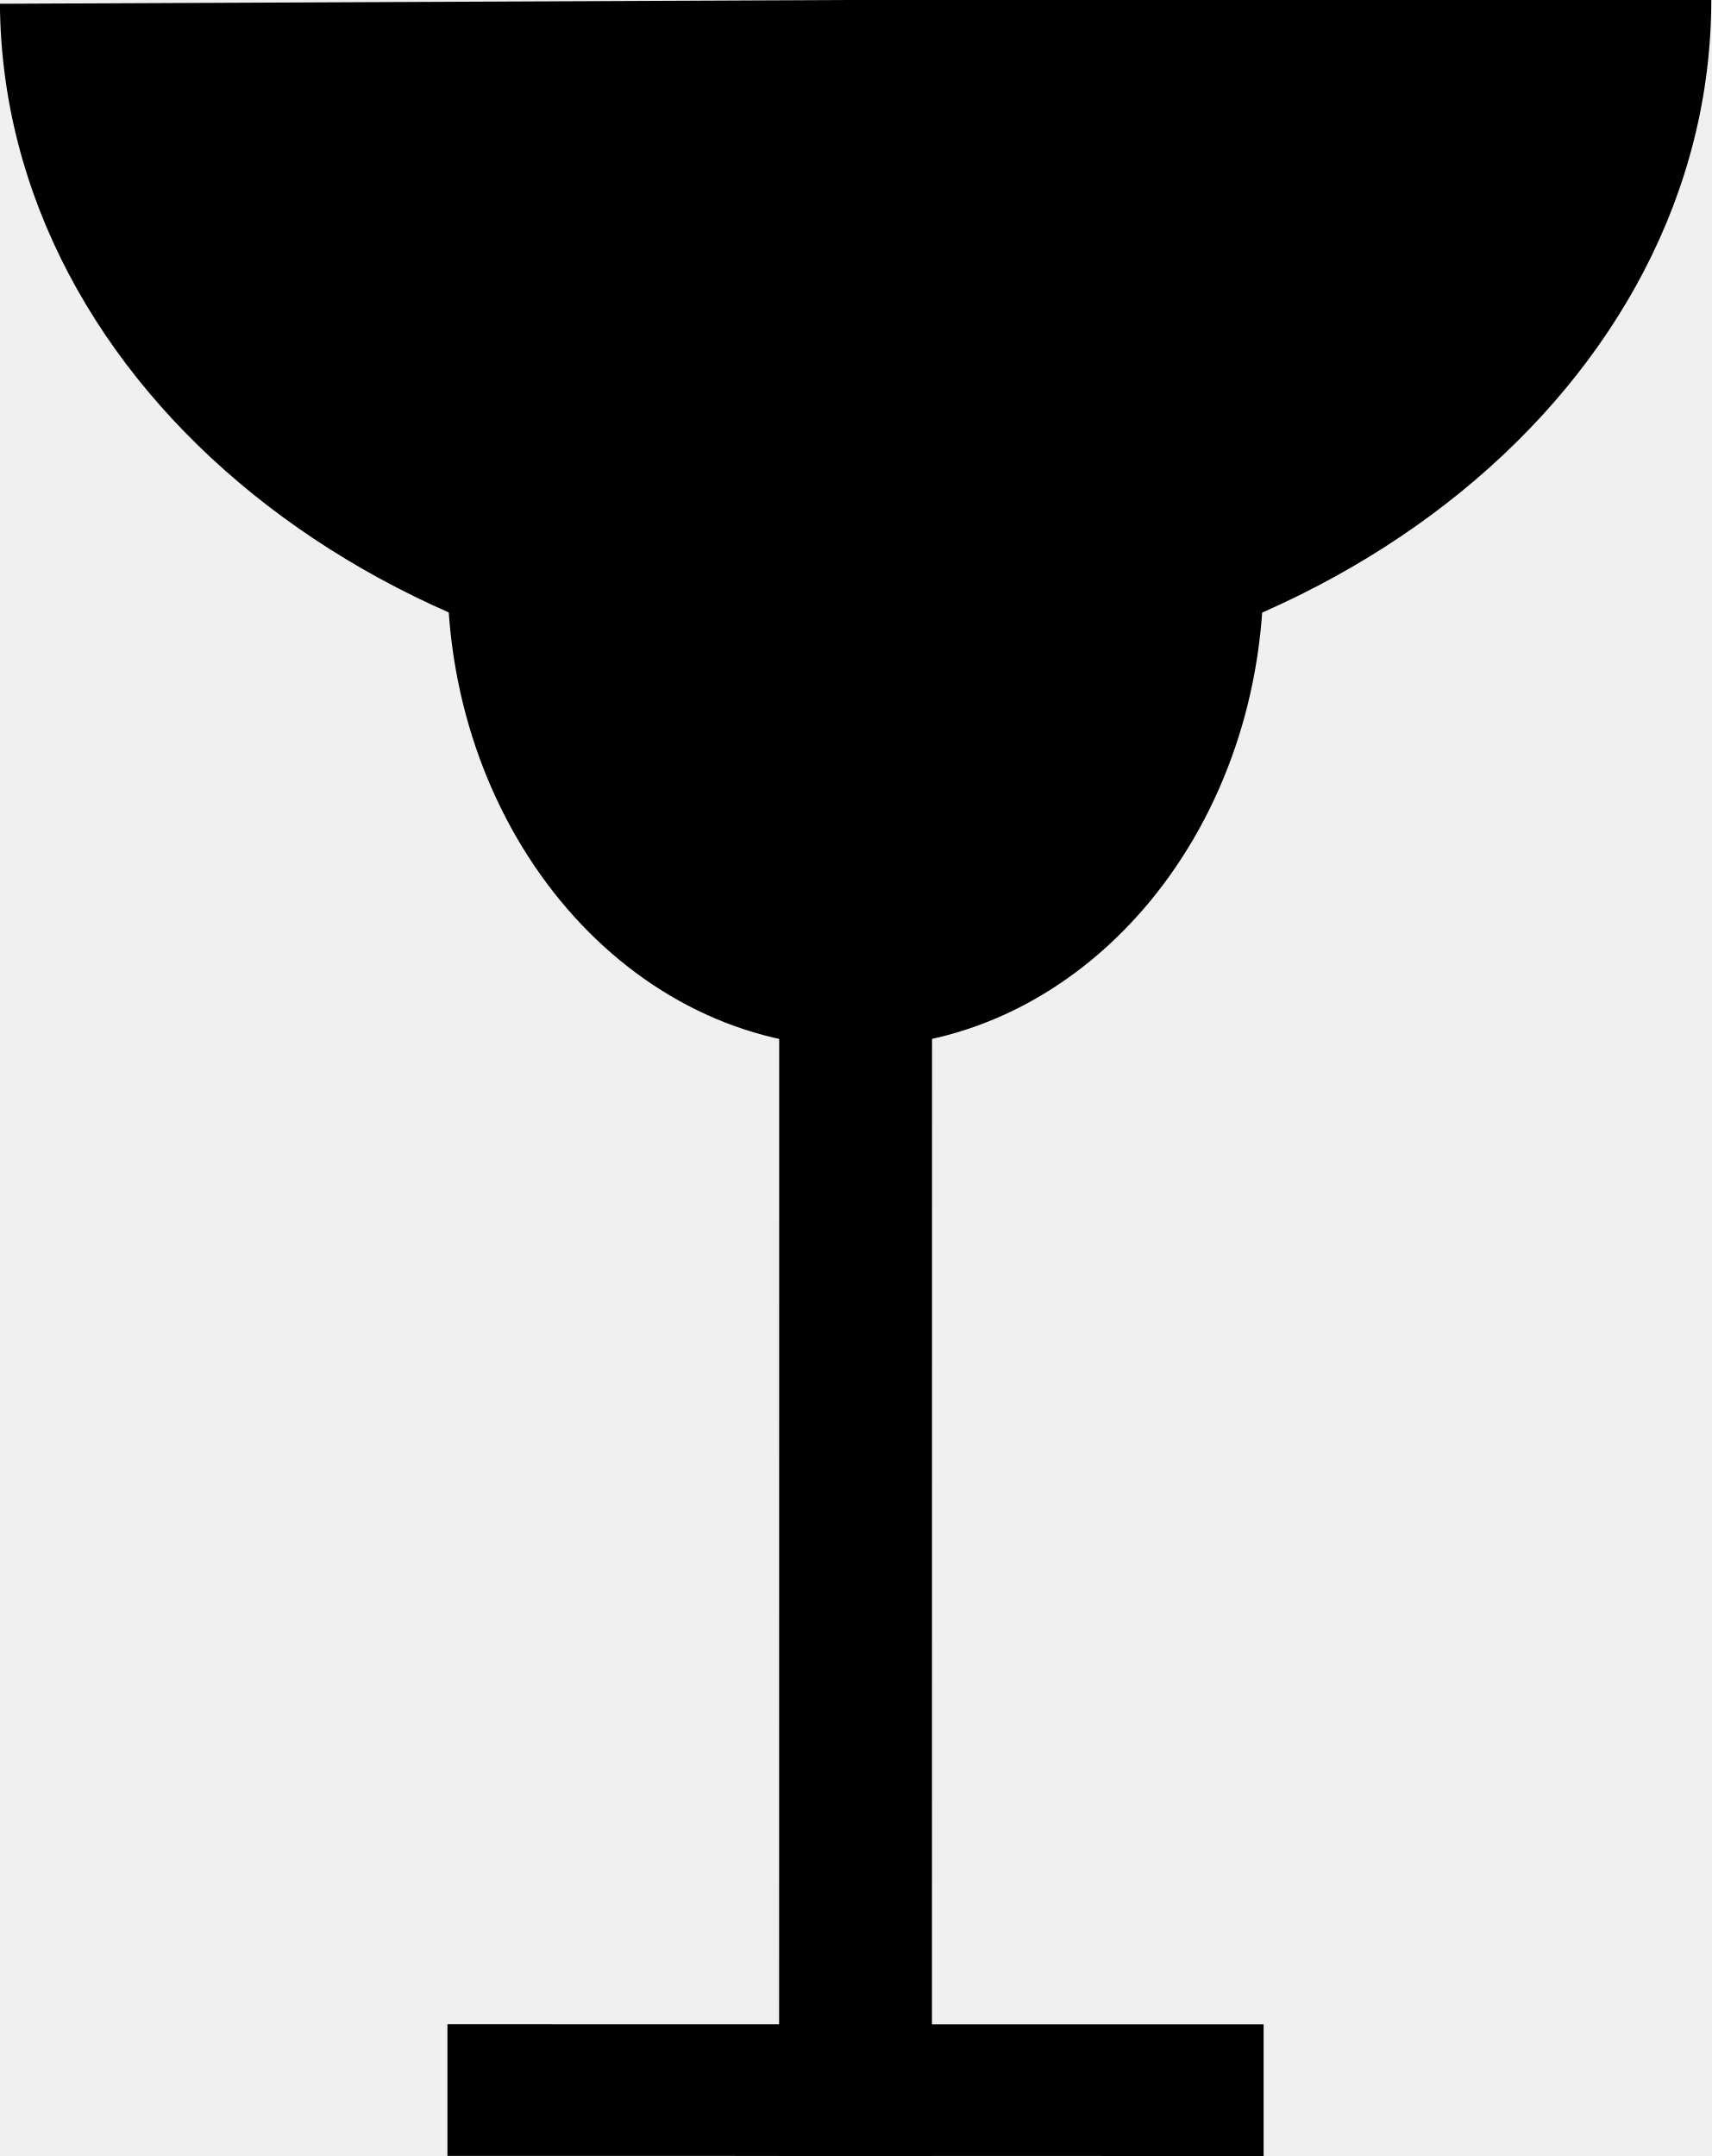
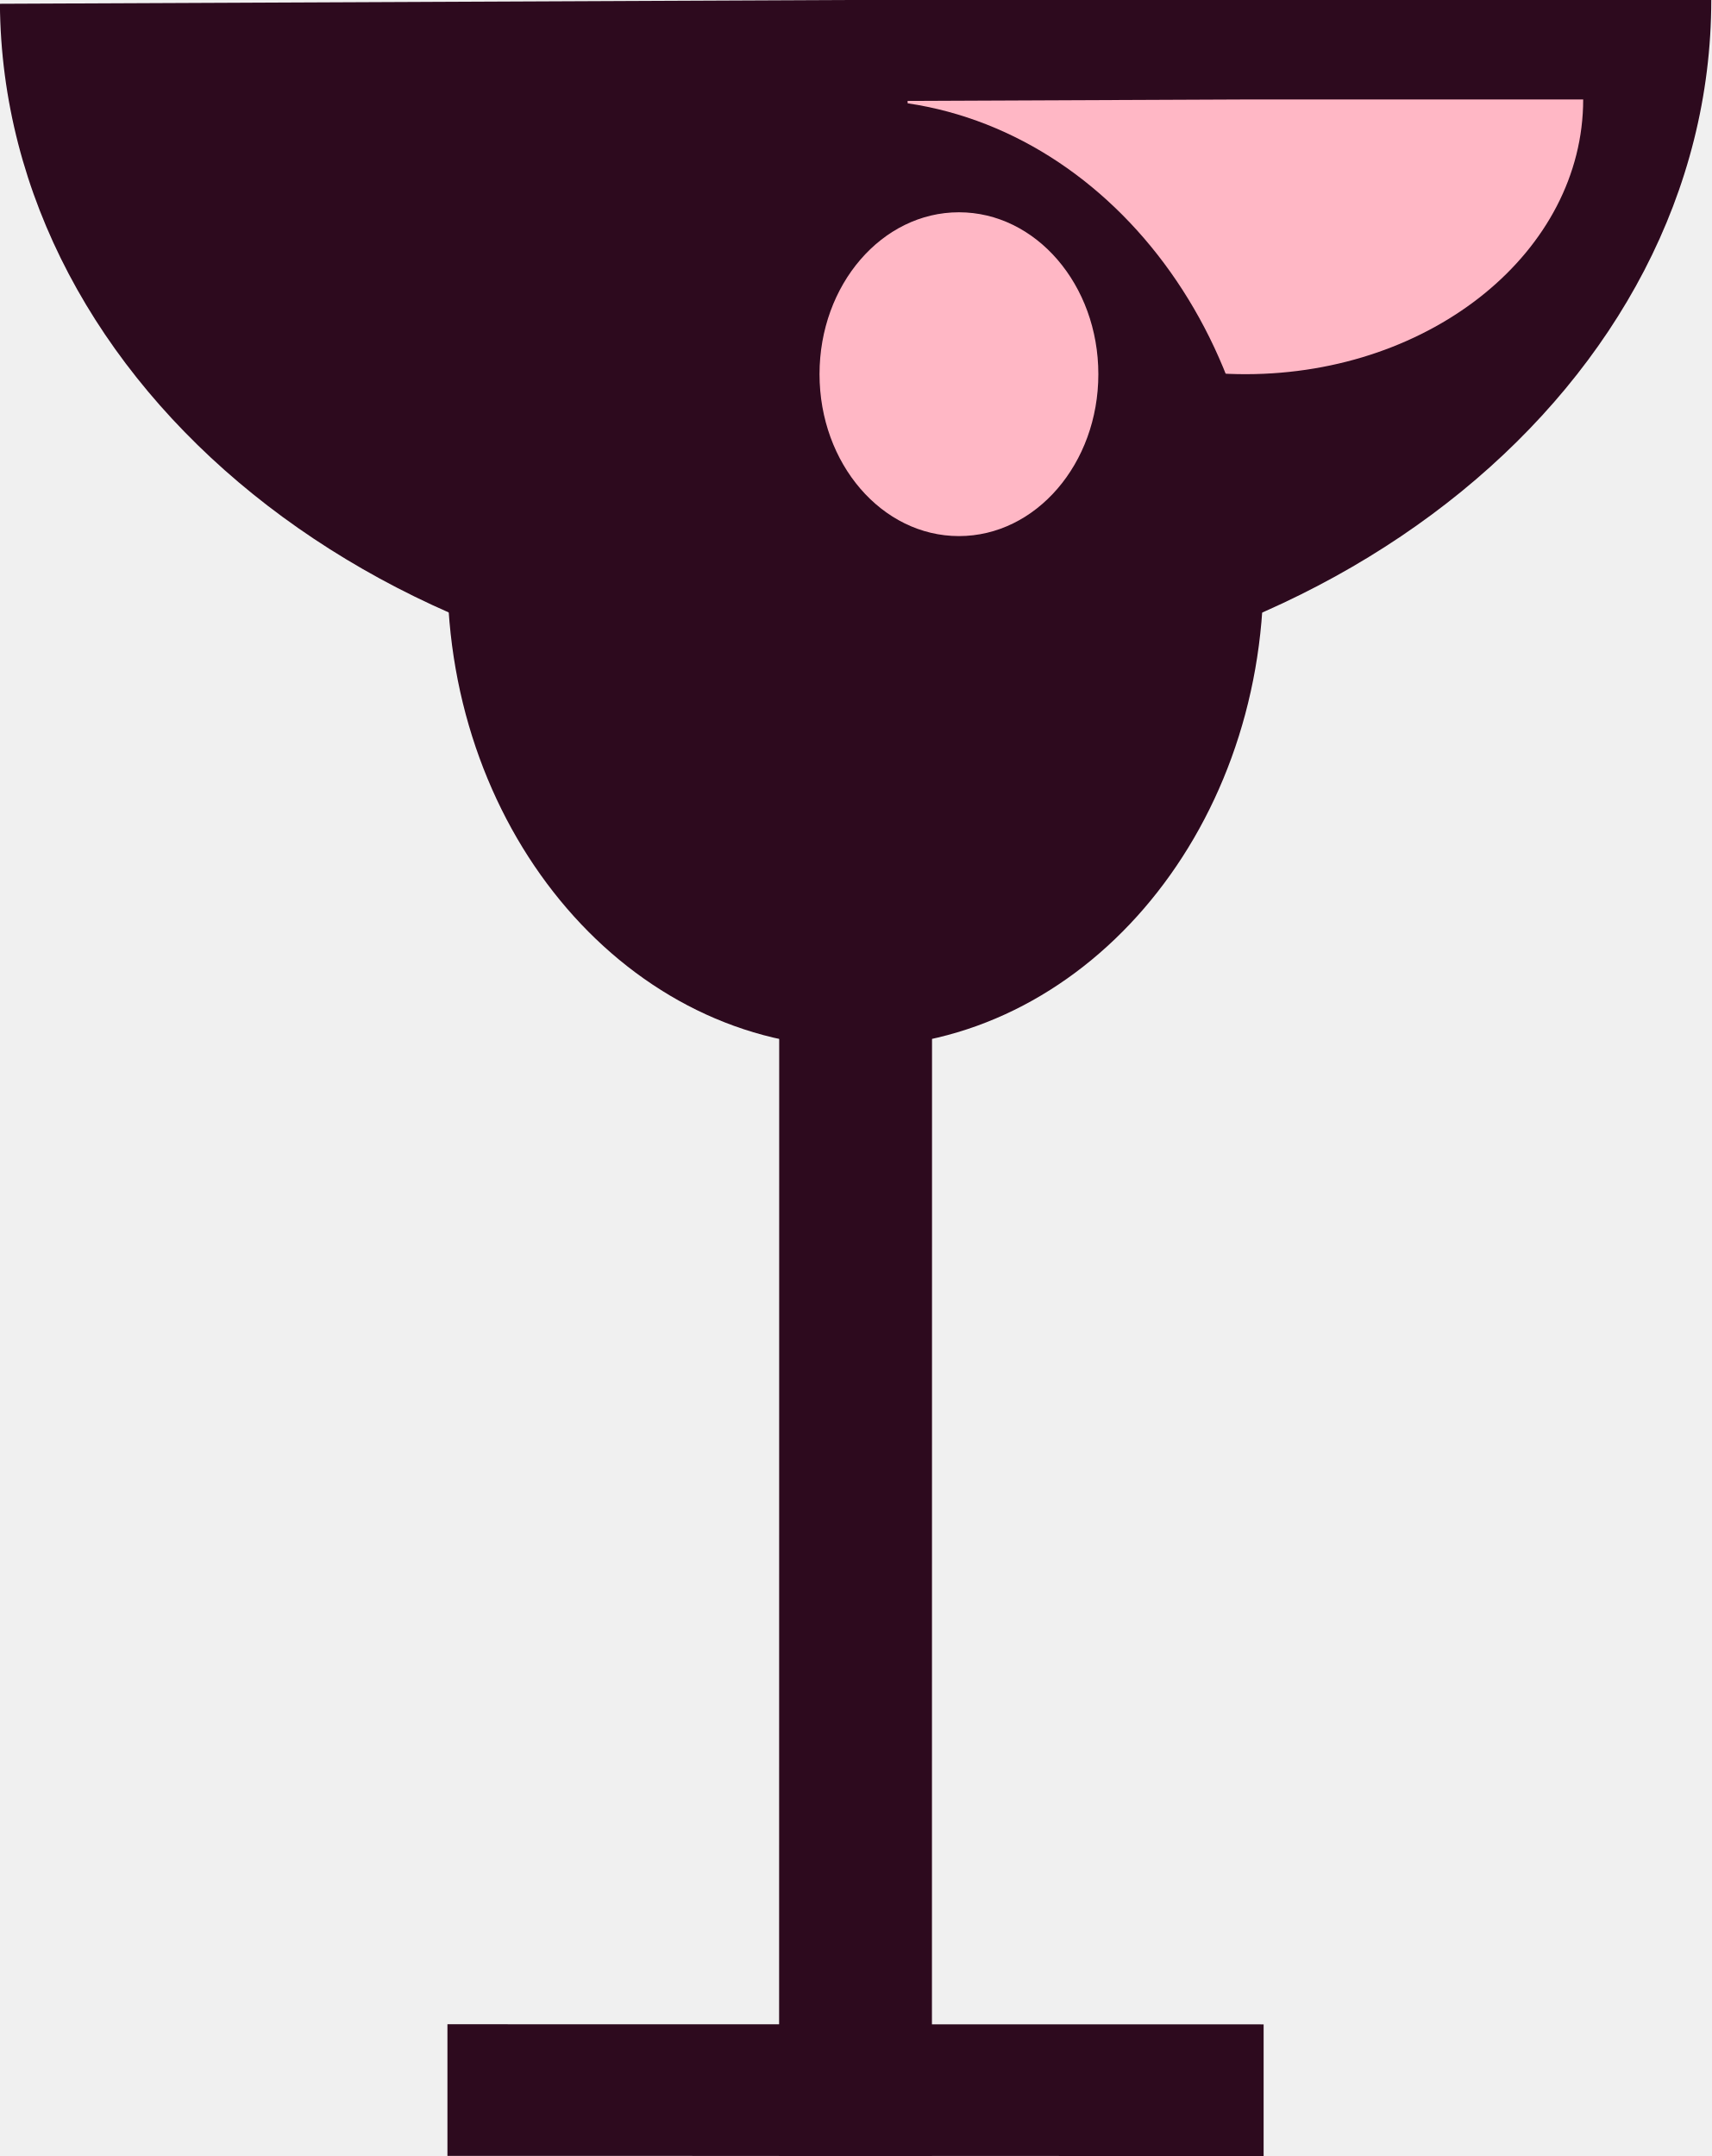
- <svg xmlns="http://www.w3.org/2000/svg" width="13mm" height="16.379mm" viewBox="0 0 13 16.379" version="1.1" id="svg1">
+ <svg xmlns="http://www.w3.org/2000/svg" width="13mm" height="16.379mm" viewBox="0 0 13 16.379" version="1.1" id="svg1" xml:space="preserve">
  <defs id="defs1" />
-   <g id="layer1" transform="translate(-103.1876,-100.8024)">
-     <rect style="fill:#000000;stroke:#ffffff;stroke-width:0;stroke-linecap:square;stroke-miterlimit:0;paint-order:markers fill stroke" id="rect3-7-0" width="6.2" height="1" x="-112.791" y="-117.164" ry="0" transform="matrix(-1,-1.539372e-4,3.8484718e-5,-1,0,0)" />
-     <rect style="fill:#000000;stroke:#ffffff;stroke-width:0;stroke-linecap:square;stroke-miterlimit:0;paint-order:markers fill stroke" id="rect3-3-0-6" width="1.161" height="15.622" x="-110.277" y="-117.173" transform="matrix(-1,-6.8710472e-5,8.6220191e-5,-1,0,0)" />
-     <path style="fill:#000000;stroke:#ffffff;stroke-width:0;stroke-linecap:square;stroke-miterlimit:0;paint-order:markers fill stroke" id="path5-15" d="m 116.187,100.802 a 6.5,5.288 0 0 1 -6.482,5.288 6.5,5.288 0 0 1 -6.518,-5.259 l 6.5,-0.029 z" />
-     <ellipse style="fill:#000000;stroke:#ffffff;stroke-width:0;stroke-linecap:square;stroke-miterlimit:0;paint-order:markers fill stroke" id="path5-1" cx="109.686" cy="105.158" rx="3.1" ry="3.6" />
+   <g id="layer1" transform="translate(-109.123,-107.9627)">
+     <g id="layer1-5" transform="translate(5.935377,7.160351)" style="fill:#2d0a1e;fill-opacity:1">
+       <rect style="fill:#2d0a1e;fill-opacity:1;stroke:#ffffff;stroke-width:0;stroke-linecap:square;stroke-miterlimit:0;paint-order:markers fill stroke" id="rect3-7-0" width="6.2" height="1" x="-112.791" y="-117.164" ry="0" transform="matrix(-1,-1.539372e-4,3.8484718e-5,-1,0,0)" />
+       <rect style="fill:#2d0a1e;fill-opacity:1;stroke:#ffffff;stroke-width:0;stroke-linecap:square;stroke-miterlimit:0;paint-order:markers fill stroke" id="rect3-3-0-6" width="1.161" height="15.622" x="-110.277" y="-117.173" transform="matrix(-1,-6.8710472e-5,8.6220191e-5,-1,0,0)" />
+       <path style="fill:#2d0a1e;fill-opacity:1;stroke:#ffffff;stroke-width:0;stroke-linecap:square;stroke-miterlimit:0;paint-order:markers fill stroke" id="path5-15" d="m 116.187,100.802 a 6.5,5.288 0 0 1 -6.482,5.288 6.5,5.288 0 0 1 -6.518,-5.259 l 6.5,-0.029 z" />
+       <path style="fill:#ffb7c5;fill-opacity:1;stroke:#ffffff;stroke-width:0;stroke-linecap:square;stroke-miterlimit:0;paint-order:markers fill stroke" id="path5-15-5" d="m 115.214,101.558 a 2.566,2.087 0 0 1 -2.559,2.087 2.566,2.087 0 0 1 -2.573,-2.076 l 2.566,-0.011 z" />
+       <ellipse style="fill:#2d0a1e;fill-opacity:1;stroke:#ffffff;stroke-width:0;stroke-linecap:square;stroke-miterlimit:0;paint-order:markers fill stroke" id="path5-1" cx="109.686" cy="105.158" rx="3.1" ry="3.6" />
+       <ellipse style="fill:#ffb7c5;fill-opacity:1;stroke:#ffffff;stroke-width:0;stroke-linecap:square;stroke-miterlimit:0;paint-order:markers fill stroke" id="path5-1-3" cx="110.472" cy="103.645" rx="1.059" ry="1.23" />
+     </g>
  </g>
</svg>
